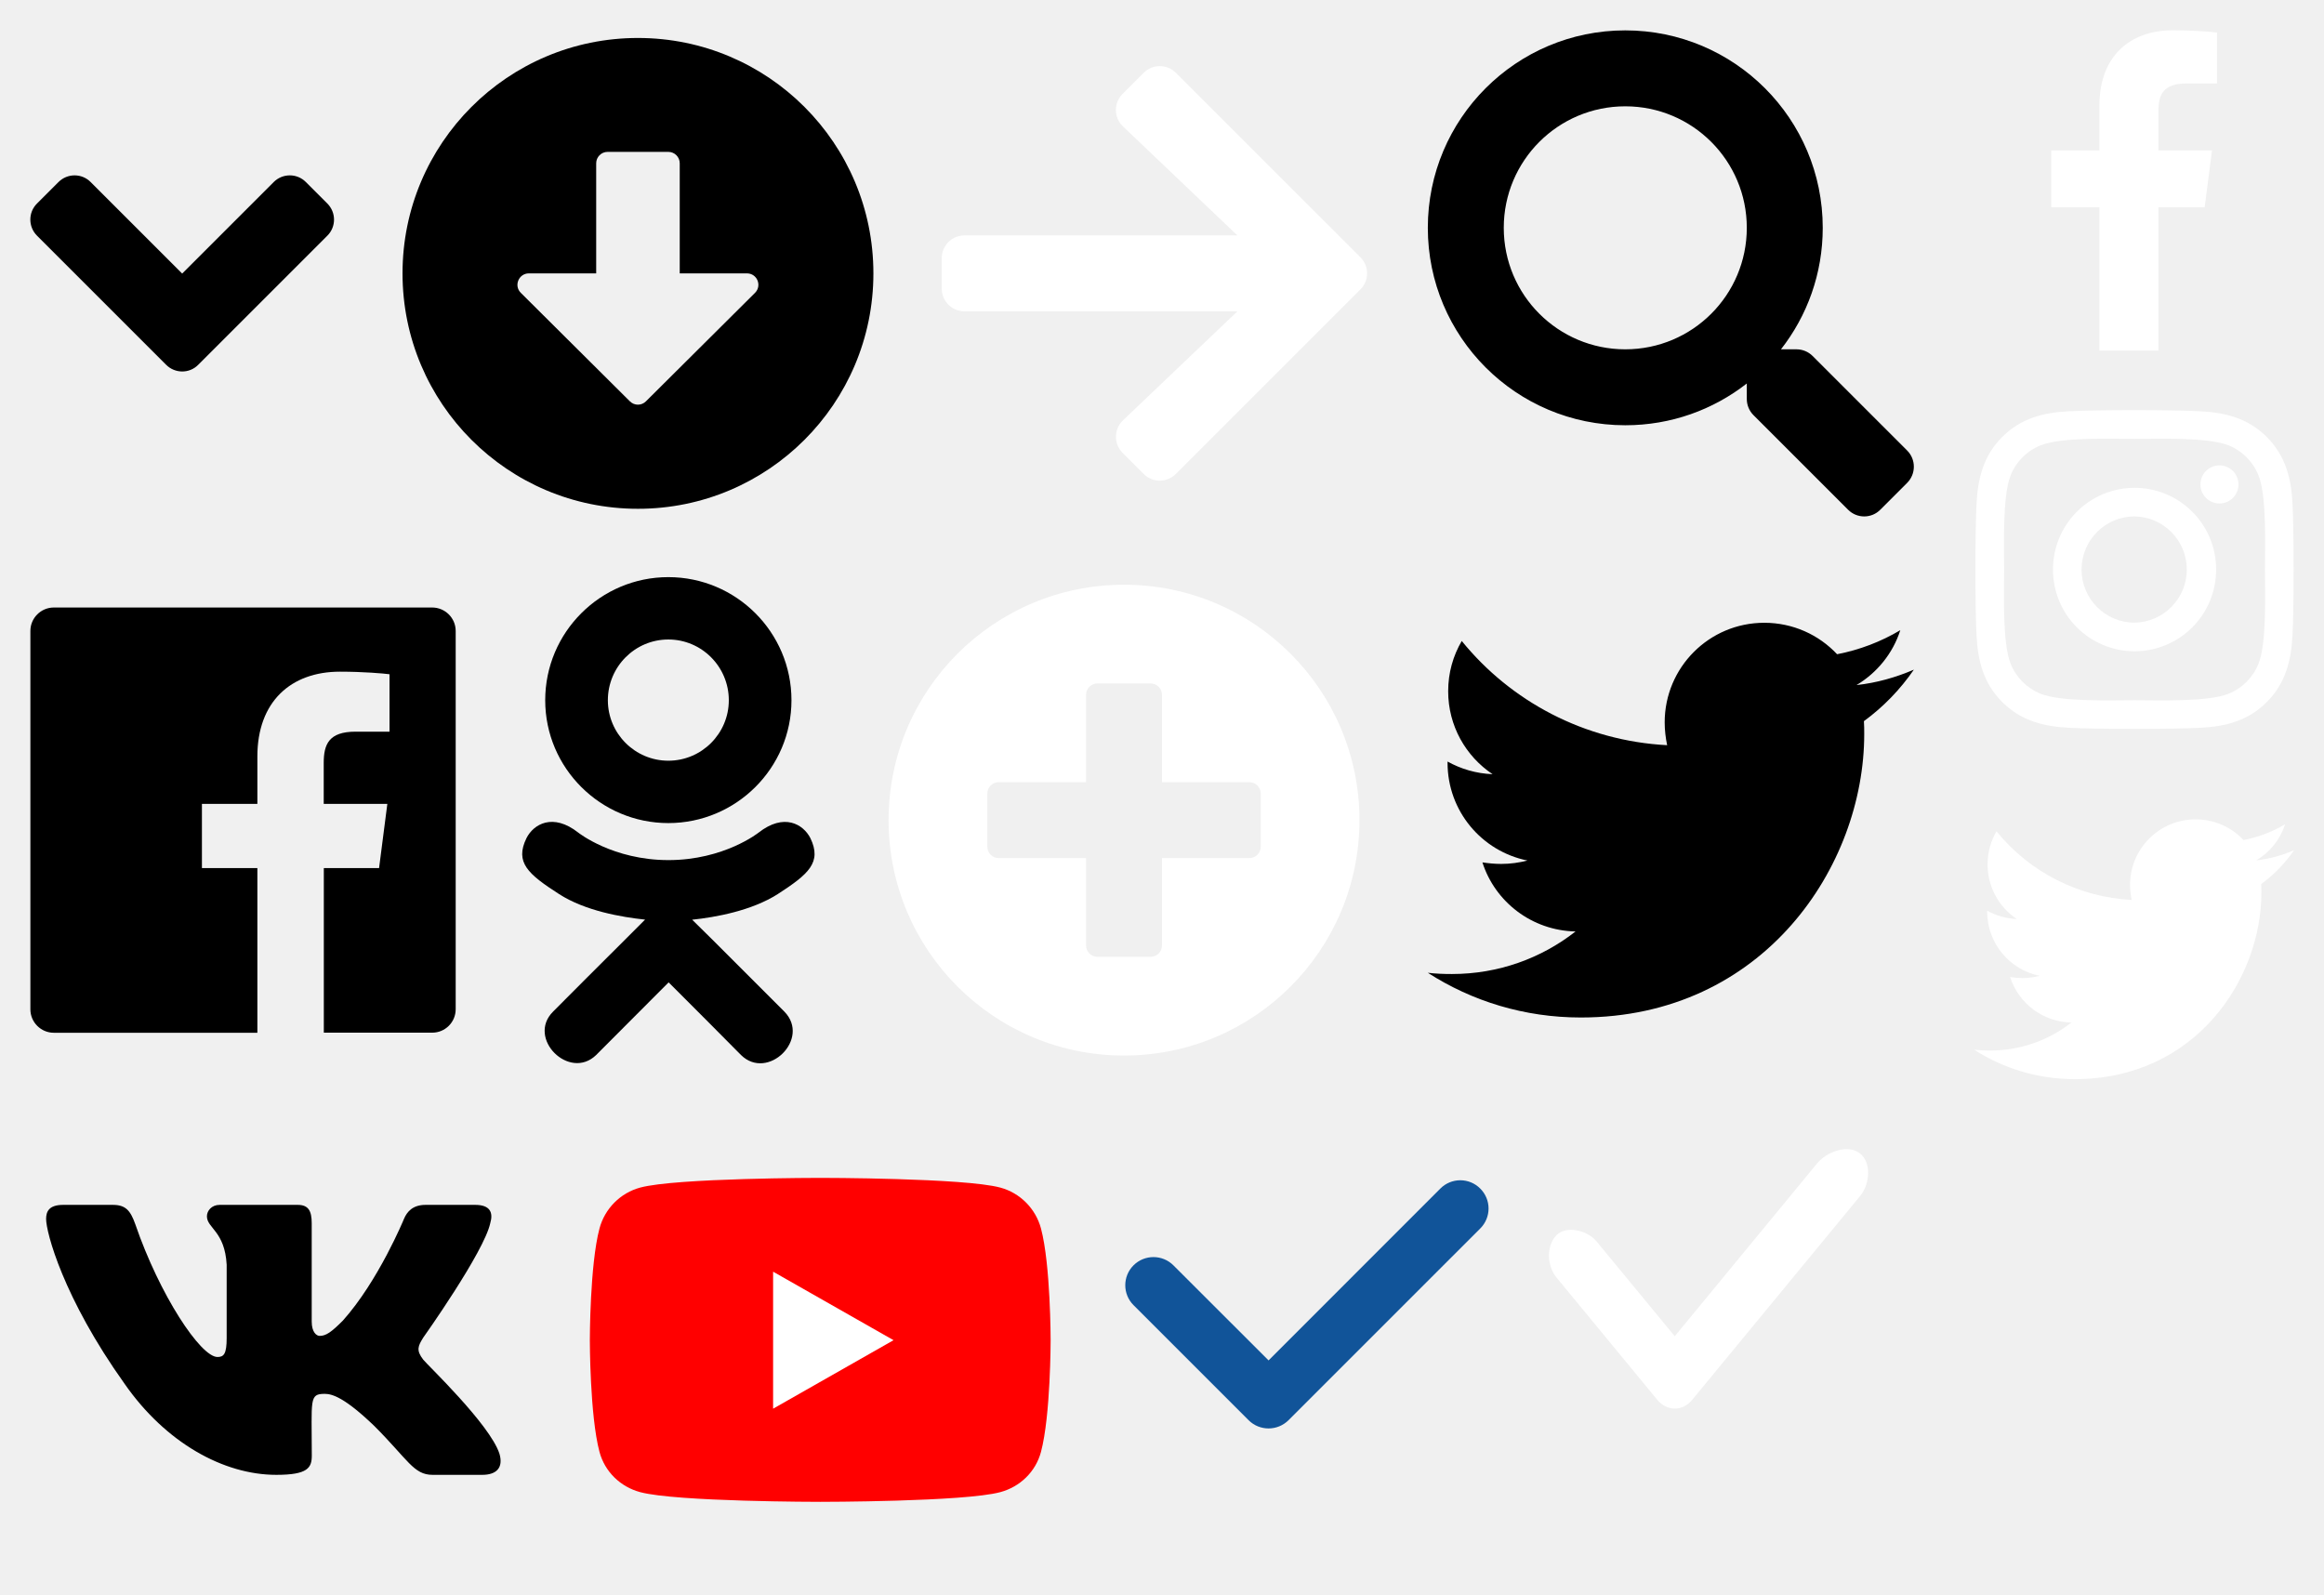
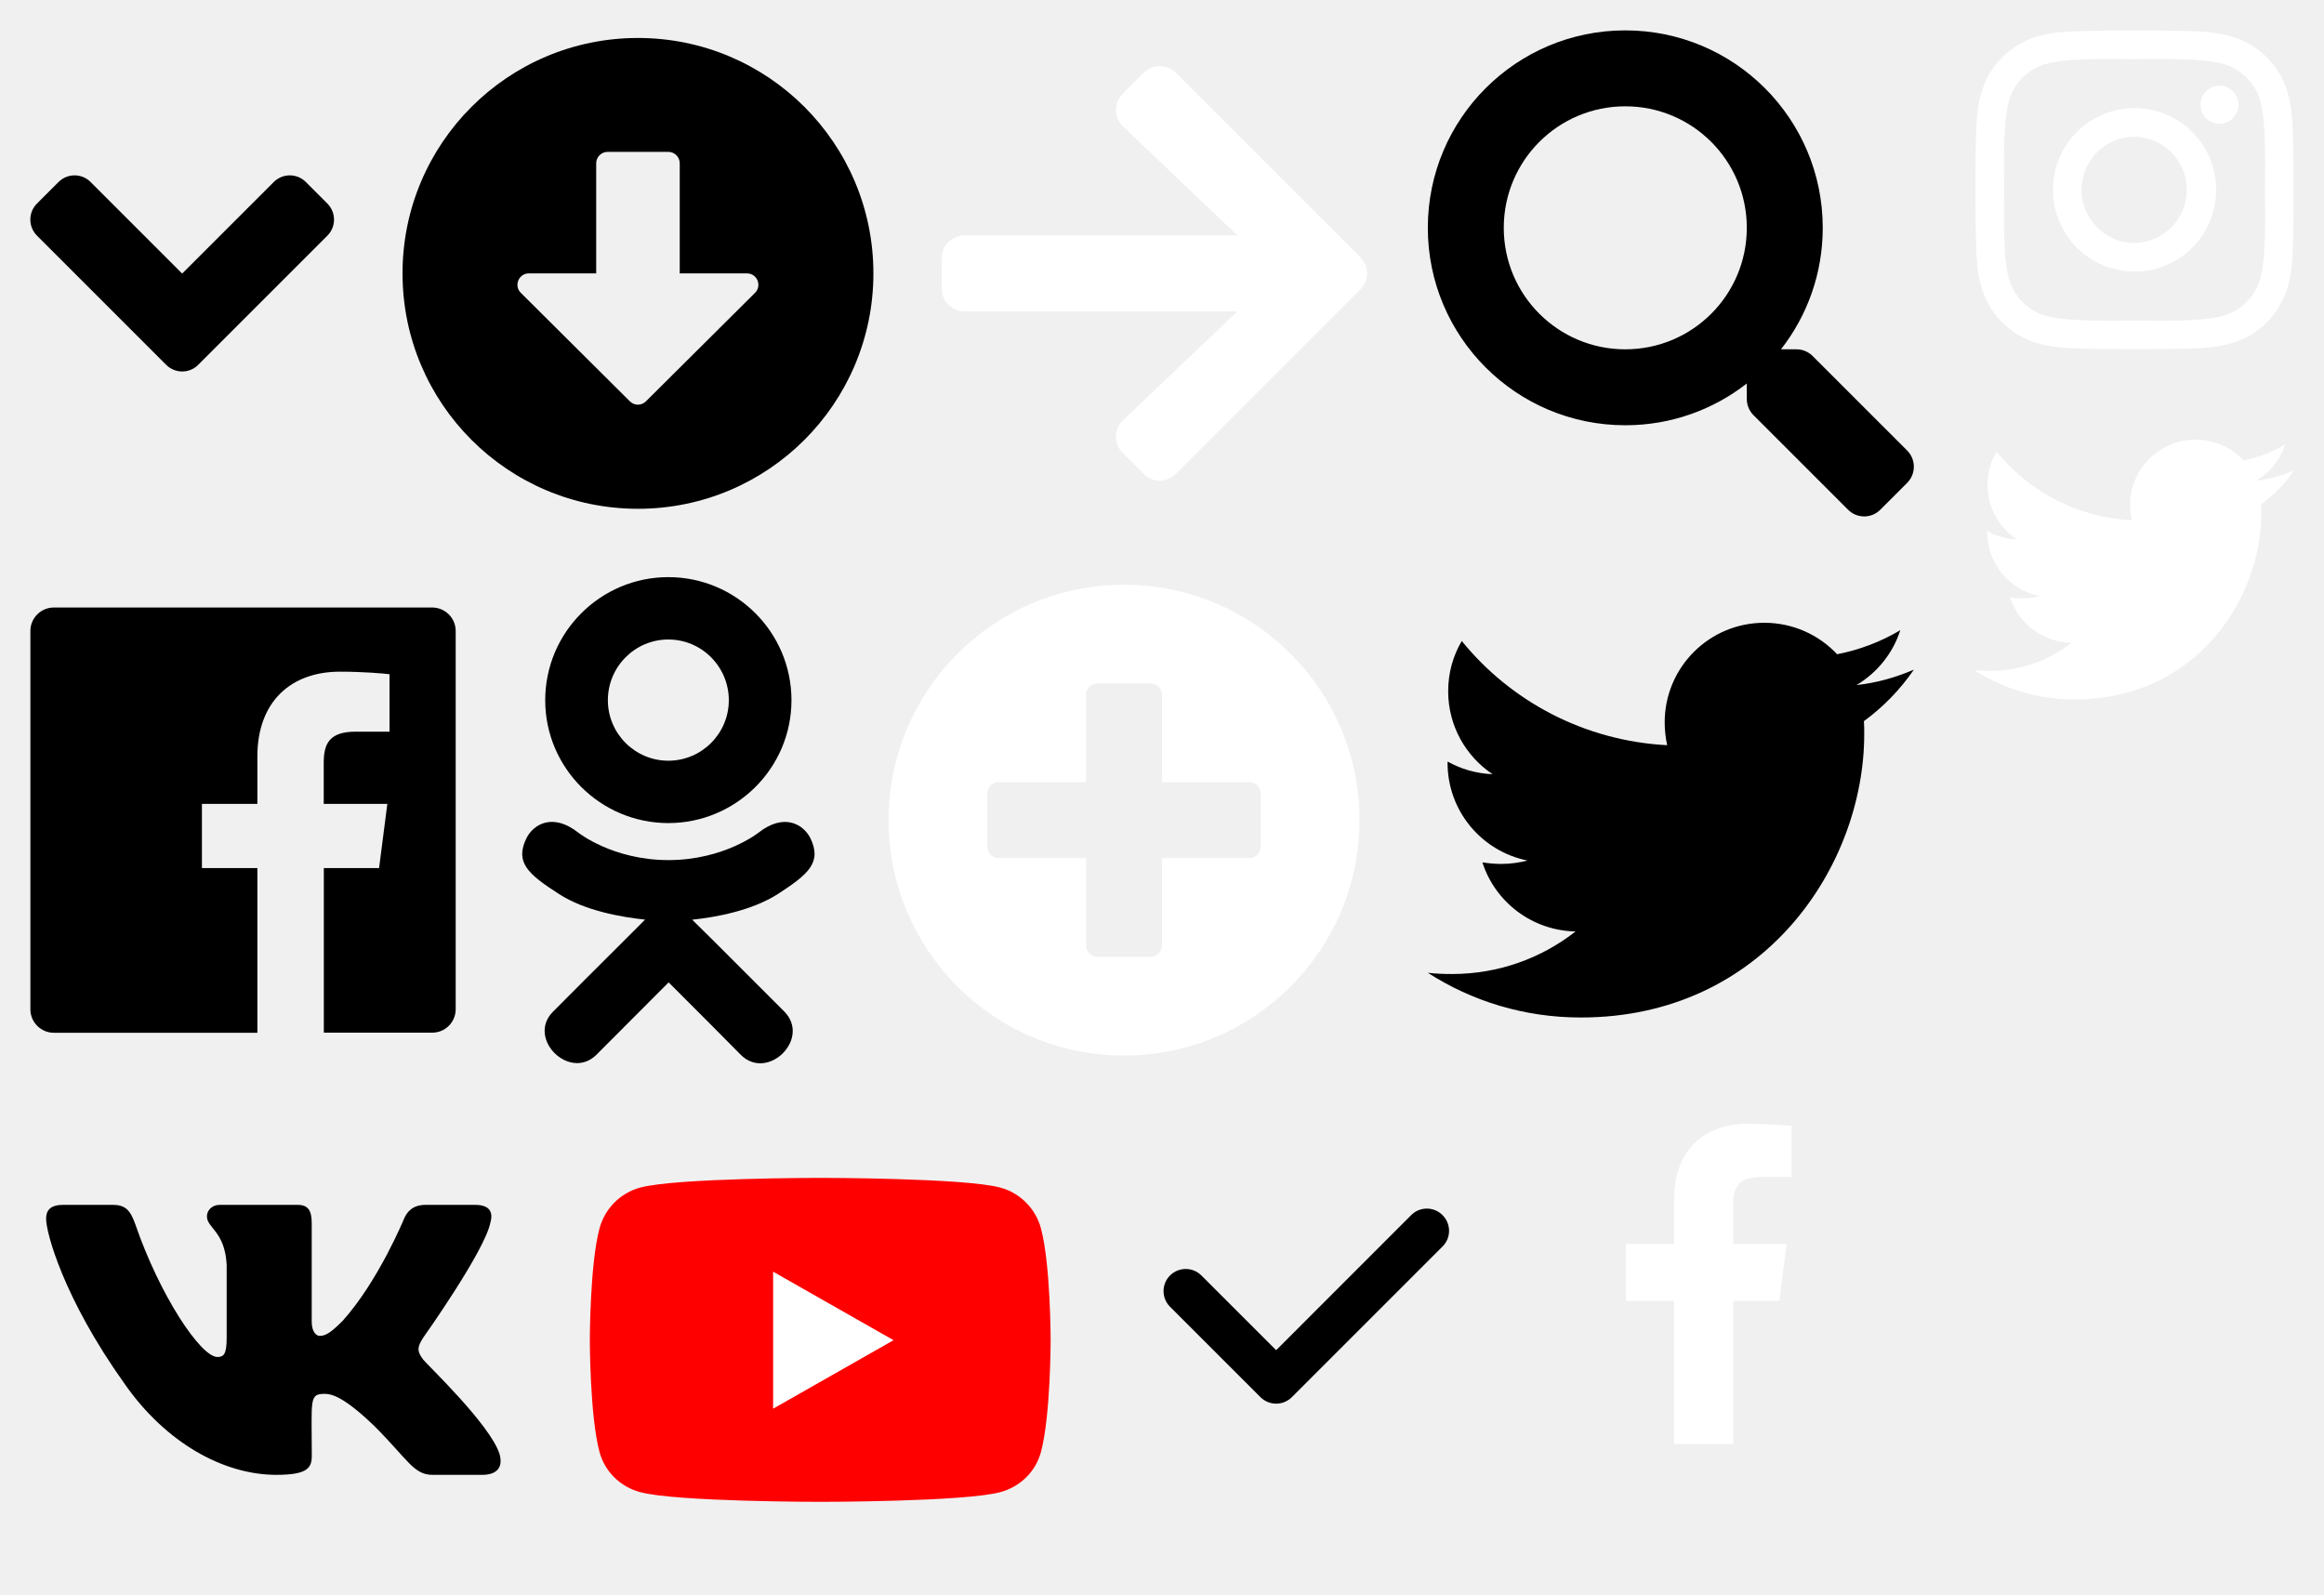
<svg xmlns="http://www.w3.org/2000/svg" width="153" height="105" viewBox="0 0 153 105">
  <view id="angle-down" viewBox="0 0 24 36" />
  <svg viewBox="-32 -32 384 576" width="24" height="36">
    <path d="M143 352.3L7 216.3c-9.4-9.4-9.4-24.6 0-33.9l22.6-22.6c9.4-9.4 24.6-9.4 33.9 0l96.4 96.4 96.4-96.4c9.4-9.4 24.6-9.4 33.9 0l22.6 22.6c9.4 9.4 9.4 24.6 0 33.9l-136 136c-9.2 9.4-24.4 9.4-33.8 0z" />
  </svg>
  <view id="arrow-alt-circle-down" viewBox="24 0 36 36" />
  <svg viewBox="-32 -32 576 576" width="36" height="36" x="24">
    <path d="M504 256c0 137-111 248-248 248S8 393 8 256 119 8 256 8s248 111 248 248zM212 140v116h-70.9c-10.7 0-16.1 13-8.5 20.5l114.9 114.3c4.7 4.7 12.2 4.7 16.9 0l114.9-114.3c7.6-7.6 2.2-20.5-8.5-20.5H300V140c0-6.6-5.4-12-12-12h-64c-6.6 0-12 5.4-12 12z" />
  </svg>
  <view id="arrow-right" viewBox="60 0 32 36" />
  <svg viewBox="-32 -32 512 576" width="32" height="36" x="60">
    <path fill="#fff" d="M190.5 66.9l22.2-22.2c9.4-9.4 24.6-9.4 33.9 0L441 239c9.4 9.4 9.4 24.6 0 33.9L246.6 467.3c-9.4 9.4-24.6 9.4-33.9 0l-22.2-22.2c-9.5-9.5-9.3-25 .4-34.3L311.4 296H24c-13.3 0-24-10.7-24-24v-32c0-13.3 10.7-24 24-24h287.4L190.9 101.2c-9.8-9.3-10-24.8-.4-34.3z" />
  </svg>
  <view id="check" viewBox="72 72 28 28" />
-   <svg width="28" height="28" viewBox="192 192 28 28" x="72" y="72">
-     <path fill="#115499" d="M217.458 200.88l-12.631 12.632a1.864 1.864 0 01-2.625 0l-7.577-7.578a1.853 1.853 0 010-2.621 1.859 1.859 0 012.626 0l6.265 6.26 11.313-11.319a1.85 1.85 0 012.618 0 1.85 1.85 0 01.011 2.626z" />
-   </svg>
-   <view id="check-wh" viewBox="100 72 25 25" />
-   <svg width="25" height="25" viewBox="193.5 193.5 25 25" x="100" y="72">
-     <path fill="#FFF" d="M215.967 200.242l-11.061 13.426c-.307.372-.716.576-1.149.576-.434 0-.843-.21-1.15-.576l-6.635-8.053c-.634-.771-.692-2.074 0-2.787.622-.641 2.007-.354 2.642.416l5.143 6.238 9.372-11.381c.635-.769 2.028-1.289 2.83-.65.762.608.642 2.021.008 2.791z" />
+   <svg width="28" height="28" viewBox="-2 -2 28 28" x="72" y="72">
+     <path d="M20.973 8.068l-9.926 9.927a1.462 1.462 0 01-2.063 0L3.029 12.04a1.456 1.456 0 010-2.06 1.461 1.461 0 012.064 0l4.923 4.92 8.891-8.896a1.452 1.452 0 012.058 0c.577.575.577 1.496.008 2.064z" />
  </svg>
  <view id="facebook" viewBox="0 36 32 36" />
  <svg viewBox="-32 -32 512 576" width="32" height="36" y="36">
    <path d="M448 56.7v398.5c0 13.7-11.1 24.7-24.7 24.7H309.1V306.5h58.2l8.7-67.6h-67v-43.2c0-19.6 5.4-32.9 33.5-32.9h35.8v-60.5c-6.2-.8-27.4-2.7-52.2-2.7-51.6 0-87 31.5-87 89.4v49.9h-58.4v67.6h58.4V480H24.7C11.1 480 0 468.9 0 455.3V56.7C0 43.1 11.1 32 24.7 32h398.5c13.7 0 24.8 11.1 24.8 24.7z" />
  </svg>
-   <view id="facebook-wh" viewBox="128 0 25 25" />
-   <svg width="25" height="25" viewBox="237.5 237.5 25 25" x="128">
+   <view id="facebook-wh" viewBox="100 72 25 25" />
+   <svg width="25" height="25" viewBox="237.5 237.5 25 25" x="100" y="72">
    <path fill="#FFF" d="M247.714 260.583v-9.432h-3.171v-3.748h3.171v-2.954c0-3.208 1.968-4.955 4.841-4.955 1.377 0 2.559.103 2.902.148v3.353h-1.992c-1.563 0-1.865.742-1.865 1.825v2.583h3.526l-.483 3.748H251.6v9.432" />
  </svg>
-   <view id="instagram" viewBox="128 25 25 25" />
-   <svg width="25" height="25" viewBox="237.5 237.5 25 25" x="128" y="25">
+   <view id="instagram" viewBox="128 0 25 25" />
+   <svg width="25" height="25" viewBox="237.5 237.5 25 25" x="128">
    <path fill="#FFF" d="M250.028 244.619a5.367 5.367 0 00-5.369 5.381 5.366 5.366 0 005.369 5.381 5.366 5.366 0 005.37-5.381 5.367 5.367 0 00-5.37-5.381zm0 8.879c-1.92 0-3.49-1.568-3.49-3.498s1.565-3.499 3.49-3.499a3.499 3.499 0 010 6.997zm6.842-9.1a1.251 1.251 0 11-2.505 0c0-.693.561-1.255 1.253-1.255.691 0 1.252.562 1.252 1.255zm3.557 1.274c-.08-1.682-.464-3.17-1.692-4.398-1.225-1.227-2.71-1.611-4.388-1.695-1.729-.099-6.912-.099-8.642 0-1.672.08-3.159.464-4.388 1.69-1.229 1.228-1.608 2.717-1.692 4.398-.098 1.732-.098 6.927 0 8.66.079 1.681.463 3.17 1.692 4.397s2.71 1.611 4.388 1.695c1.729.098 6.912.098 8.642 0 1.678-.079 3.163-.464 4.388-1.695 1.225-1.228 1.607-2.717 1.692-4.397.097-1.732.097-6.922 0-8.655zm-2.235 10.515a3.538 3.538 0 01-1.99 1.996c-1.379.547-4.65.422-6.174.422-1.523 0-4.799.121-6.173-.422a3.537 3.537 0 01-1.991-1.996c-.547-1.381-.421-4.66-.421-6.187 0-1.527-.122-4.81.421-6.187a3.536 3.536 0 011.991-1.995c1.378-.548 4.65-.421 6.173-.421 1.524 0 4.799-.122 6.174.421a3.534 3.534 0 011.99 1.995c.547 1.382.421 4.66.421 6.187 0 1.526.126 4.81-.421 6.187z" />
  </svg>
  <view id="odnoklassniki" viewBox="32 36 24 36" />
  <svg viewBox="-32 -32 384 576" width="24" height="36" x="32" y="36">
    <path d="M275.1 334c-27.4 17.4-65.1 24.3-90 26.9l20.9 20.6 76.3 76.3c27.9 28.6-17.5 73.3-45.7 45.7-19.1-19.4-47.1-47.4-76.3-76.6L84 503.4c-28.2 27.5-73.6-17.6-45.4-45.7 19.4-19.4 47.1-47.4 76.3-76.3l20.6-20.6c-24.6-2.6-62.9-9.1-90.6-26.9-32.6-21-46.9-33.3-34.3-59 7.4-14.6 27.7-26.9 54.6-5.7 0 0 36.3 28.9 94.9 28.9s94.9-28.9 94.9-28.9c26.9-21.1 47.1-8.9 54.6 5.7 12.4 25.7-1.9 38-34.5 59.1zM30.3 129.7C30.3 58 88.6 0 160 0s129.7 58 129.7 129.7c0 71.4-58.3 129.4-129.7 129.4s-129.7-58-129.7-129.4zm66 0c0 35.1 28.6 63.7 63.7 63.7s63.7-28.6 63.7-63.7c0-35.4-28.6-64-63.7-64s-63.7 28.6-63.7 64z" />
  </svg>
  <view id="plus-circle" viewBox="56 36 36 36" />
  <svg viewBox="-32 -32 576 576" width="36" height="36" x="56" y="36">
    <path fill="#fff" d="M256 8C119 8 8 119 8 256s111 248 248 248 248-111 248-248S393 8 256 8zm144 276c0 6.6-5.4 12-12 12h-92v92c0 6.6-5.4 12-12 12h-56c-6.6 0-12-5.4-12-12v-92h-92c-6.6 0-12-5.4-12-12v-56c0-6.6 5.4-12 12-12h92v-92c0-6.6 5.4-12 12-12h56c6.6 0 12 5.4 12 12v92h92c6.6 0 12 5.4 12 12v56z" />
  </svg>
  <view id="search" viewBox="92 0 36 36" />
  <svg viewBox="-32 -32 576 576" width="36" height="36" x="92">
    <path d="M505 442.7L405.3 343c-4.5-4.5-10.6-7-17-7H372c27.6-35.3 44-79.7 44-128C416 93.1 322.9 0 208 0S0 93.1 0 208s93.1 208 208 208c48.3 0 92.7-16.4 128-44v16.3c0 6.4 2.5 12.5 7 17l99.7 99.7c9.4 9.4 24.6 9.4 33.9 0l28.3-28.3c9.4-9.4 9.4-24.6.1-34zM208 336c-70.7 0-128-57.2-128-128 0-70.7 57.2-128 128-128 70.7 0 128 57.2 128 128 0 70.7-57.2 128-128 128z" />
  </svg>
  <view id="twitter" viewBox="92 36 36 36" />
  <svg viewBox="-32 -32 576 576" width="36" height="36" x="92" y="36">
    <path d="M459.37 151.716c.325 4.548.325 9.097.325 13.645 0 138.72-105.583 298.558-298.558 298.558-59.452 0-114.68-17.219-161.137-47.106 8.447.974 16.568 1.299 25.34 1.299 49.055 0 94.213-16.568 130.274-44.832-46.132-.975-84.792-31.188-98.112-72.772 6.498.974 12.995 1.624 19.818 1.624 9.421 0 18.843-1.3 27.614-3.573-48.081-9.747-84.143-51.98-84.143-102.985v-1.299c13.969 7.797 30.214 12.67 47.431 13.319-28.264-18.843-46.781-51.005-46.781-87.391 0-19.492 5.197-37.36 14.294-52.954 51.655 63.675 129.3 105.258 216.365 109.807-1.624-7.797-2.599-15.918-2.599-24.04 0-57.828 46.782-104.934 104.934-104.934 30.213 0 57.502 12.67 76.67 33.137 23.715-4.548 46.456-13.32 66.599-25.34-7.798 24.366-24.366 44.833-46.132 57.827 21.117-2.273 41.584-8.122 60.426-16.243-14.292 20.791-32.161 39.308-52.628 54.253z" />
  </svg>
-   <view id="twitter-wh" viewBox="128 50 25 25" />
-   <svg width="25" height="25" viewBox="237.5 237.5 25 25" x="128" y="50">
+   <view id="twitter-wh" viewBox="128 25 25 25" />
+   <svg width="25" height="25" viewBox="237.5 237.5 25 25" x="128" y="25">
    <path fill="#FFF" d="M258.364 245.711c.014.187.014.374.014.561 0 5.707-4.343 12.282-12.281 12.282-2.446 0-4.718-.708-6.628-1.938.347.04.682.054 1.042.054a8.65 8.65 0 005.359-1.844 4.324 4.324 0 01-4.036-2.994c.267.041.534.066.815.066.388 0 .775-.053 1.136-.146a4.316 4.316 0 01-3.461-4.236v-.054a4.337 4.337 0 001.951.548 4.312 4.312 0 01-1.924-3.595c0-.801.214-1.537.588-2.178a12.265 12.265 0 008.9 4.517 4.863 4.863 0 01-.107-.989 4.315 4.315 0 014.316-4.317c1.244 0 2.366.521 3.154 1.363a8.494 8.494 0 002.739-1.042 4.302 4.302 0 01-1.897 2.379 8.639 8.639 0 002.486-.669 9.294 9.294 0 01-2.166 2.232z" />
  </svg>
  <view id="vk" viewBox="0 72 36 32.44" />
  <svg viewBox="-36 -36 648 584" width="36" height="32.44" y="72">
    <path d="M545 117.7c3.7-12.5 0-21.7-17.8-21.7h-58.9c-15 0-21.9 7.9-25.6 16.7 0 0-30 73.1-72.4 120.5-13.7 13.7-20 18.1-27.5 18.1-3.7 0-9.4-4.4-9.4-16.9V117.7c0-15-4.2-21.7-16.6-21.7h-92.6c-9.4 0-15 7-15 13.5 0 14.2 21.2 17.5 23.4 57.5v86.8c0 19-3.4 22.5-10.9 22.5-20 0-68.6-73.4-97.4-157.4-5.8-16.3-11.5-22.9-26.6-22.9H38.8c-16.8 0-20.2 7.9-20.2 16.7 0 15.6 20 93.1 93.1 195.5C160.4 378.1 229 416 291.4 416c37.5 0 42.1-8.4 42.1-22.9 0-66.8-3.4-73.1 15.4-73.1 8.7 0 23.7 4.4 58.7 38.1 40 40 46.6 57.9 69 57.9h58.9c16.8 0 25.3-8.4 20.4-25-11.2-34.9-86.9-106.7-90.3-111.5-8.7-11.2-6.2-16.2 0-26.2.1-.1 72-101.3 79.4-135.6z" />
  </svg>
  <view id="youtube" viewBox="36 72 36 32.44" />
  <svg viewBox="-36 -36 648 584" width="36" height="32.44" x="36" y="72">
    <path fill="#fff" d="M200 150h200v200H200z" />
    <path fill="red" d="M549.655 124.083c-6.281-23.65-24.787-42.276-48.284-48.597C458.781 64 288 64 288 64S117.22 64 74.629 75.486c-23.497 6.322-42.003 24.947-48.284 48.597-11.412 42.867-11.412 132.305-11.412 132.305s0 89.438 11.412 132.305c6.281 23.65 24.787 41.5 48.284 47.821C117.22 448 288 448 288 448s170.78 0 213.371-11.486c23.497-6.321 42.003-24.171 48.284-47.821 11.412-42.867 11.412-132.305 11.412-132.305s0-89.438-11.412-132.305zm-317.51 213.508V175.185l142.739 81.205-142.739 81.201z" />
  </svg>
</svg>
